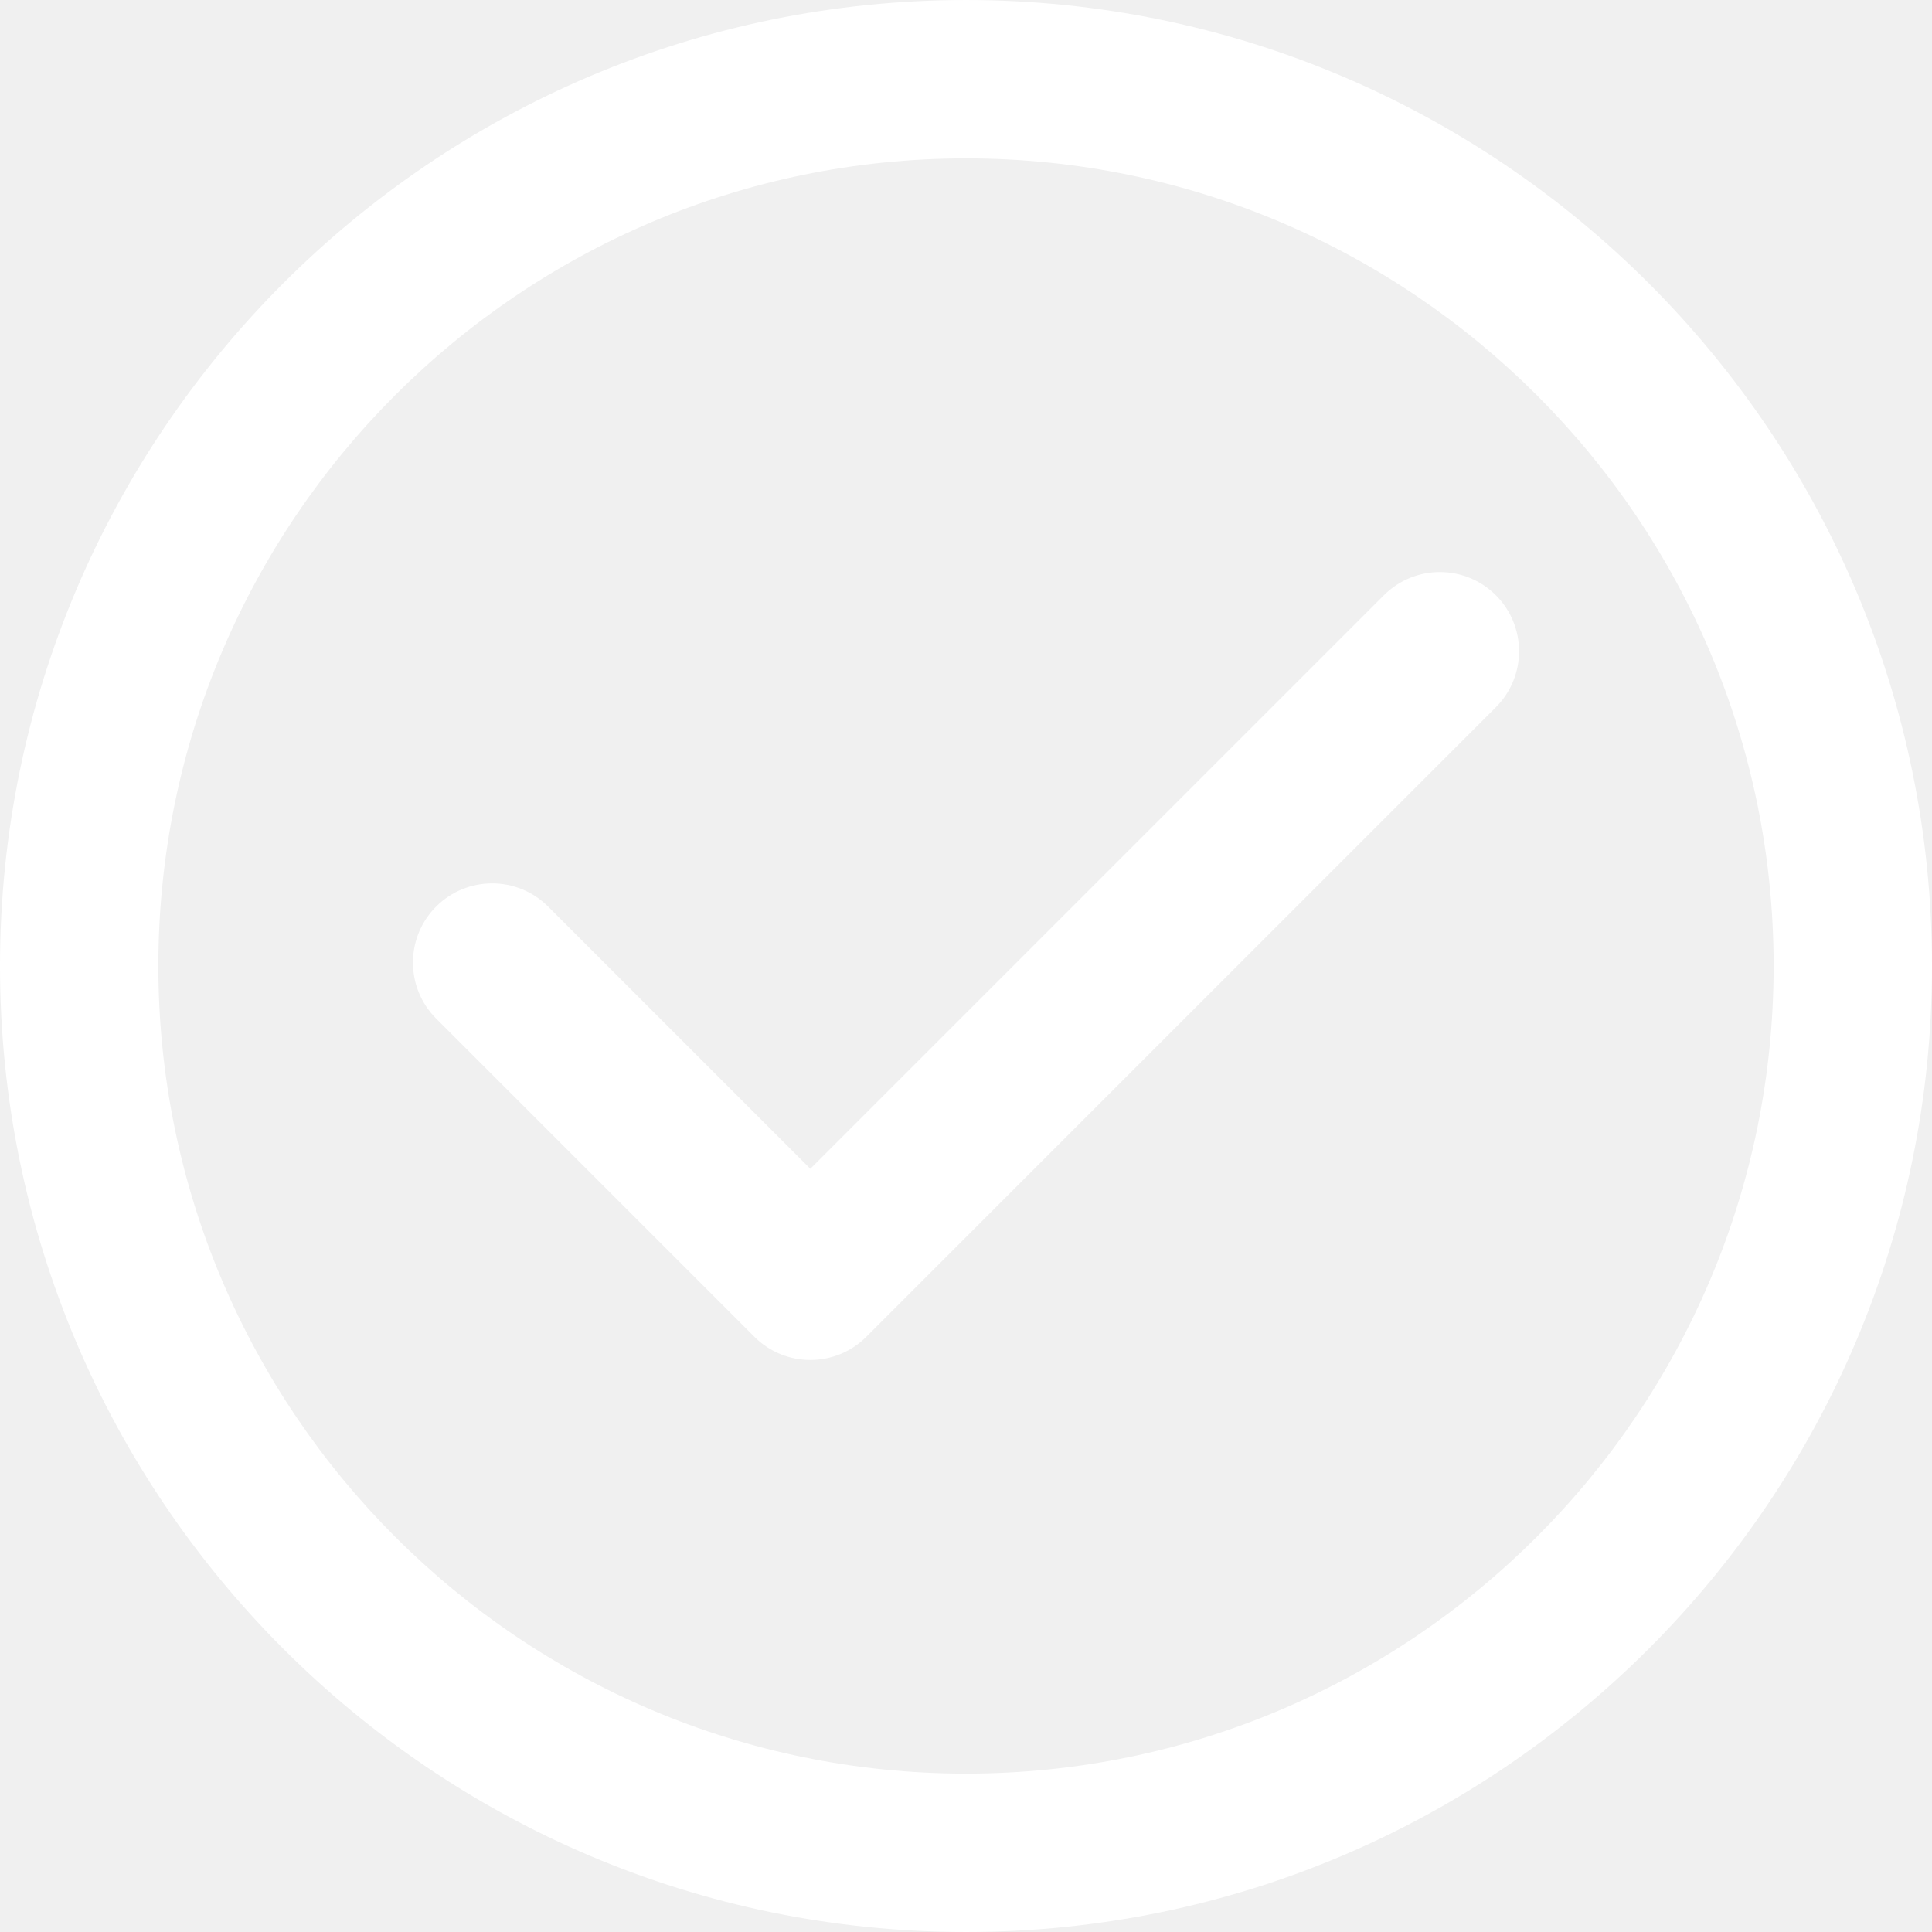
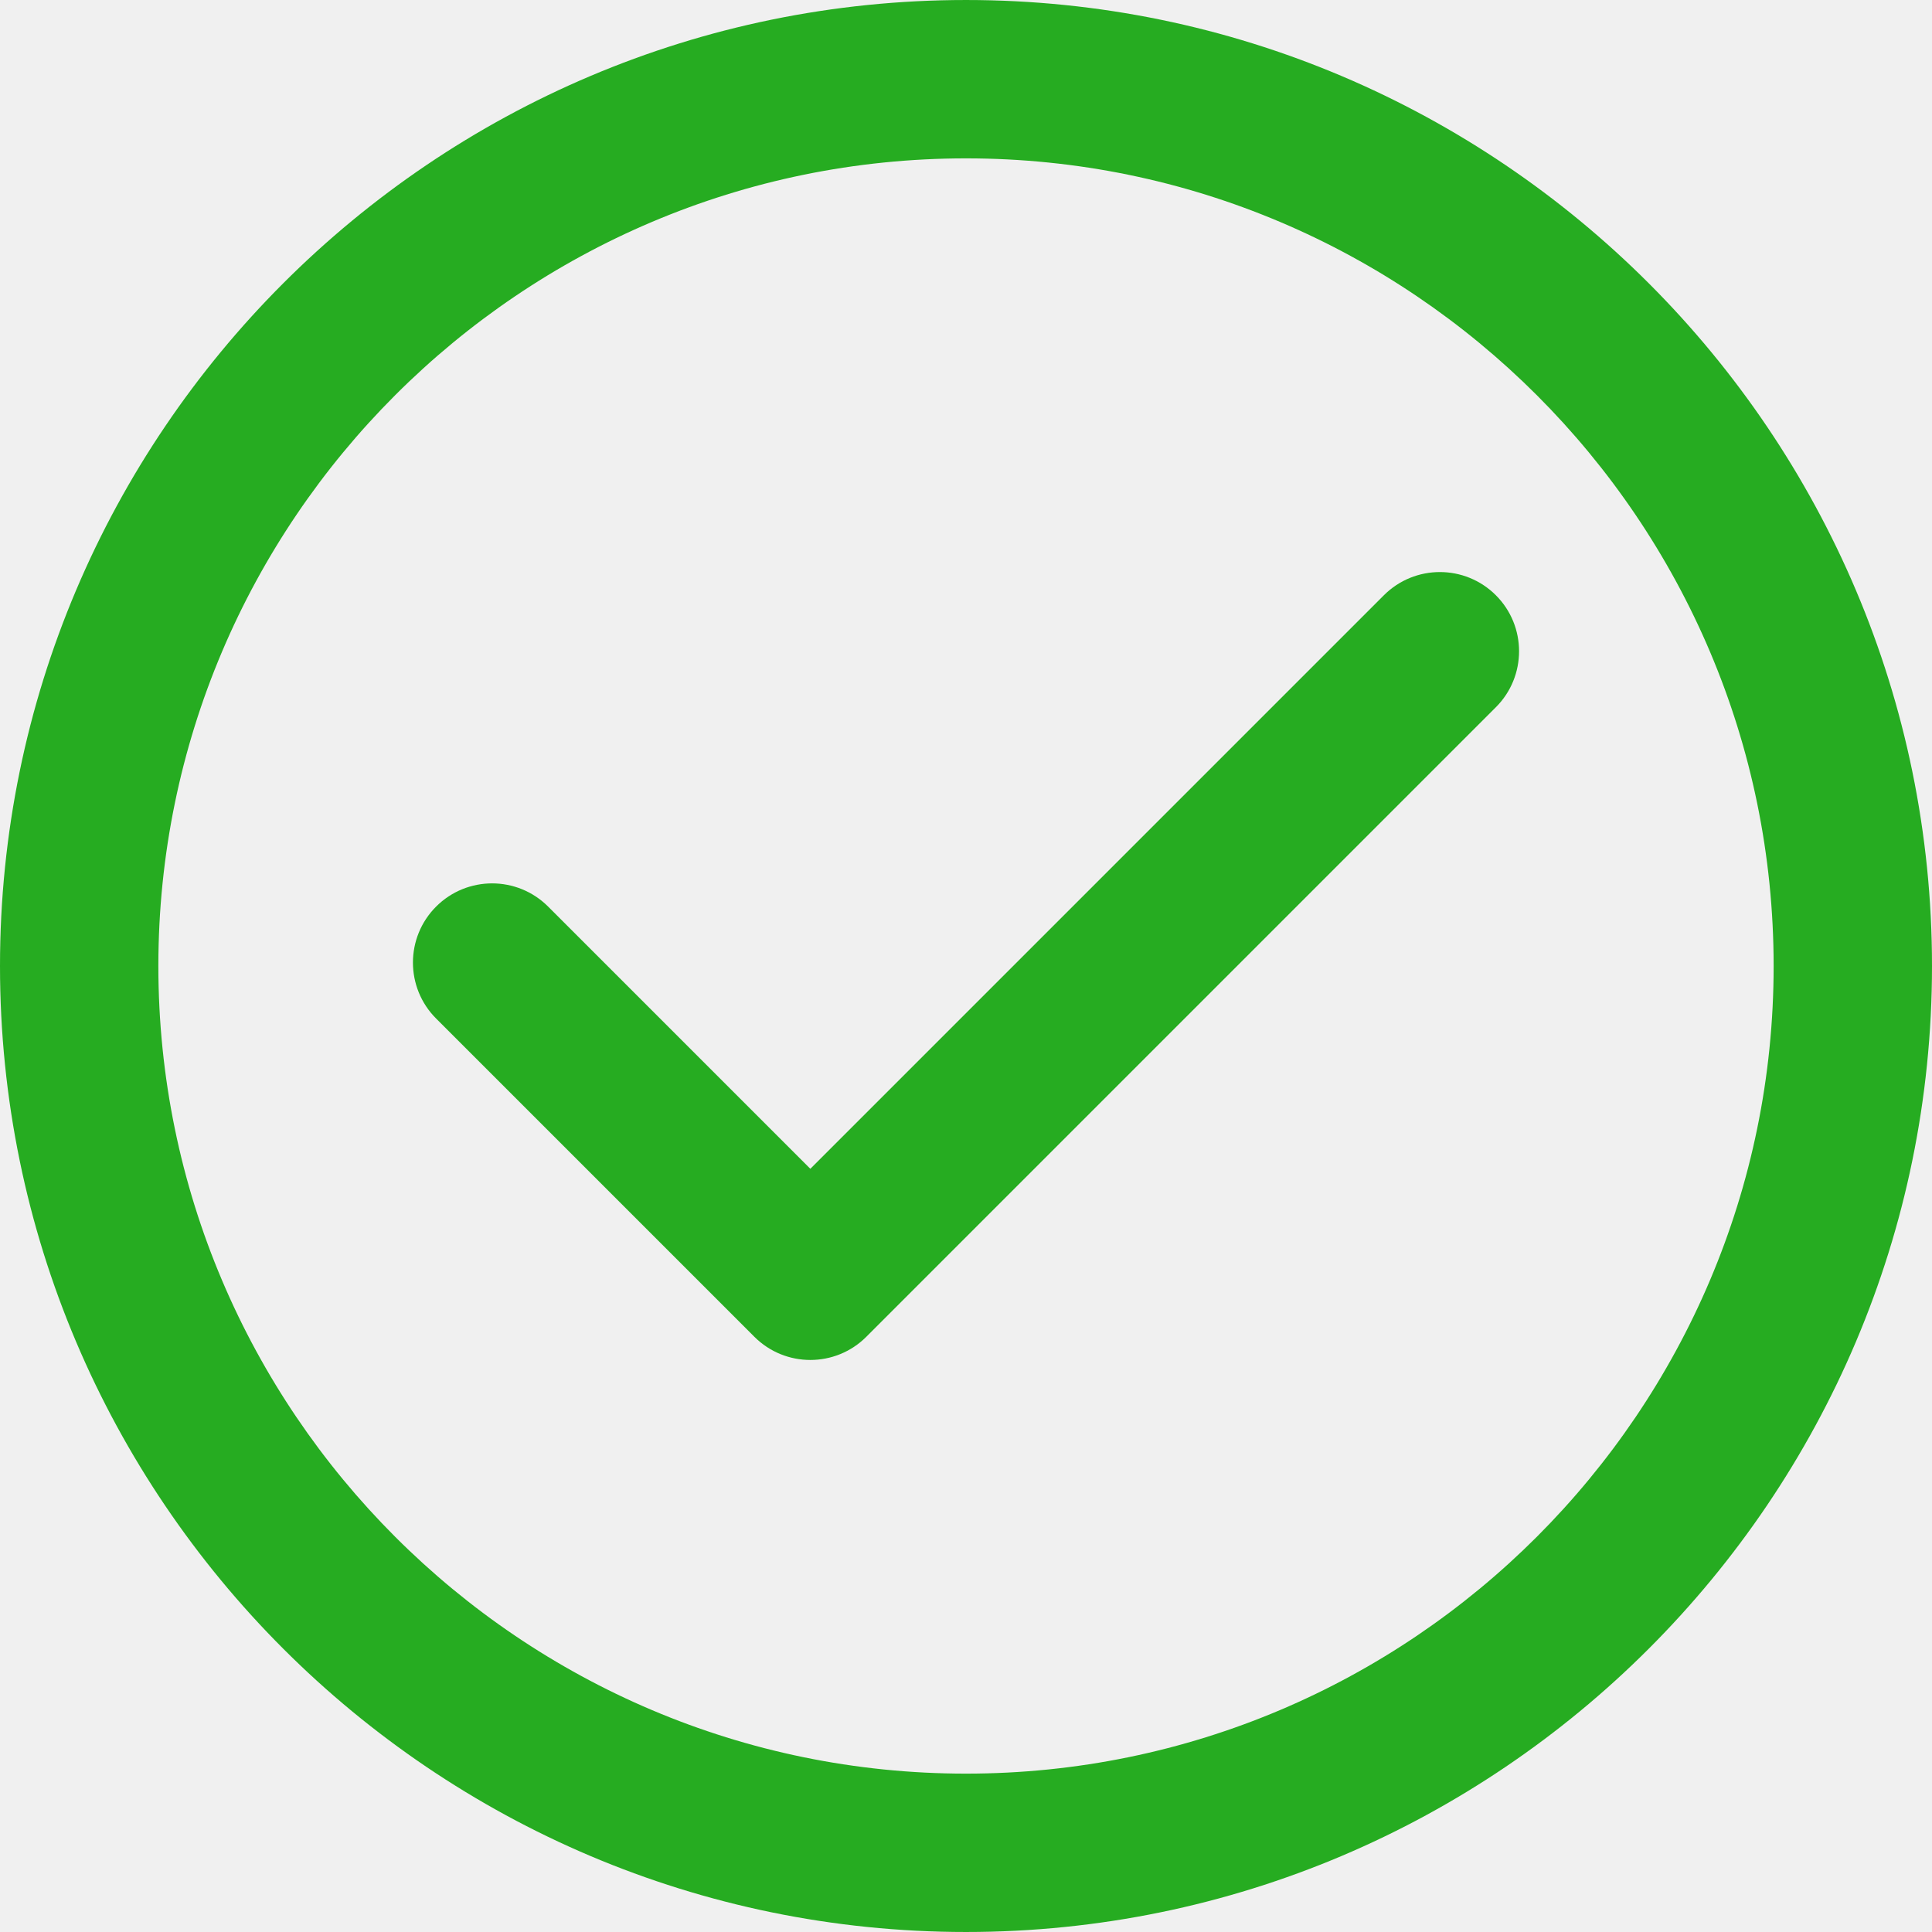
<svg xmlns="http://www.w3.org/2000/svg" version="1.1" id="Capa_1" x="0px" y="0px" width="305.002px" height="305.002px" viewBox="0 0 305.002 305.002" style="enable-background:new 0 0 305.002 305.002;" xml:space="preserve">
-   <path fill="#fff" d="M152.502,0.001C68.412,0.001,0,68.412,0,152.501s68.412,152.5,152.502,152.5c84.089,0,152.5-68.411,152.5-152.5 S236.591,0.001,152.502,0.001z M152.502,280.001C82.197,280.001,25,222.806,25,152.501c0-70.304,57.197-127.5,127.502-127.5 c70.304,0,127.5,57.196,127.5,127.5C280.002,222.806,222.806,280.001,152.502,280.001z" />
-   <path fill="#fff" d="M218.473,93.97l-90.546,90.547l-41.398-41.398c-4.882-4.881-12.796-4.881-17.678,0c-4.881,4.882-4.881,12.796,0,17.678 l50.237,50.237c2.441,2.44,5.64,3.661,8.839,3.661c3.199,0,6.398-1.221,8.839-3.661l99.385-99.385 c4.881-4.882,4.881-12.796,0-17.678C231.269,89.089,223.354,89.089,218.473,93.97z" />
+   <path fill="#26ac21" d="M152.502,0.001C68.412,0.001,0,68.412,0,152.501s68.412,152.5,152.502,152.5c84.089,0,152.5-68.411,152.5-152.5 S236.591,0.001,152.502,0.001z M152.502,280.001C82.197,280.001,25,222.806,25,152.501c0-70.304,57.197-127.5,127.502-127.5 c70.304,0,127.5,57.196,127.5,127.5C280.002,222.806,222.806,280.001,152.502,280.001z" />
+   <path fill="#26ac21" d="M218.473,93.97l-90.546,90.547l-41.398-41.398c-4.882-4.881-12.796-4.881-17.678,0c-4.881,4.882-4.881,12.796,0,17.678 l50.237,50.237c2.441,2.44,5.64,3.661,8.839,3.661c3.199,0,6.398-1.221,8.839-3.661l99.385-99.385 c4.881-4.882,4.881-12.796,0-17.678C231.269,89.089,223.354,89.089,218.473,93.97z" />
</svg>
